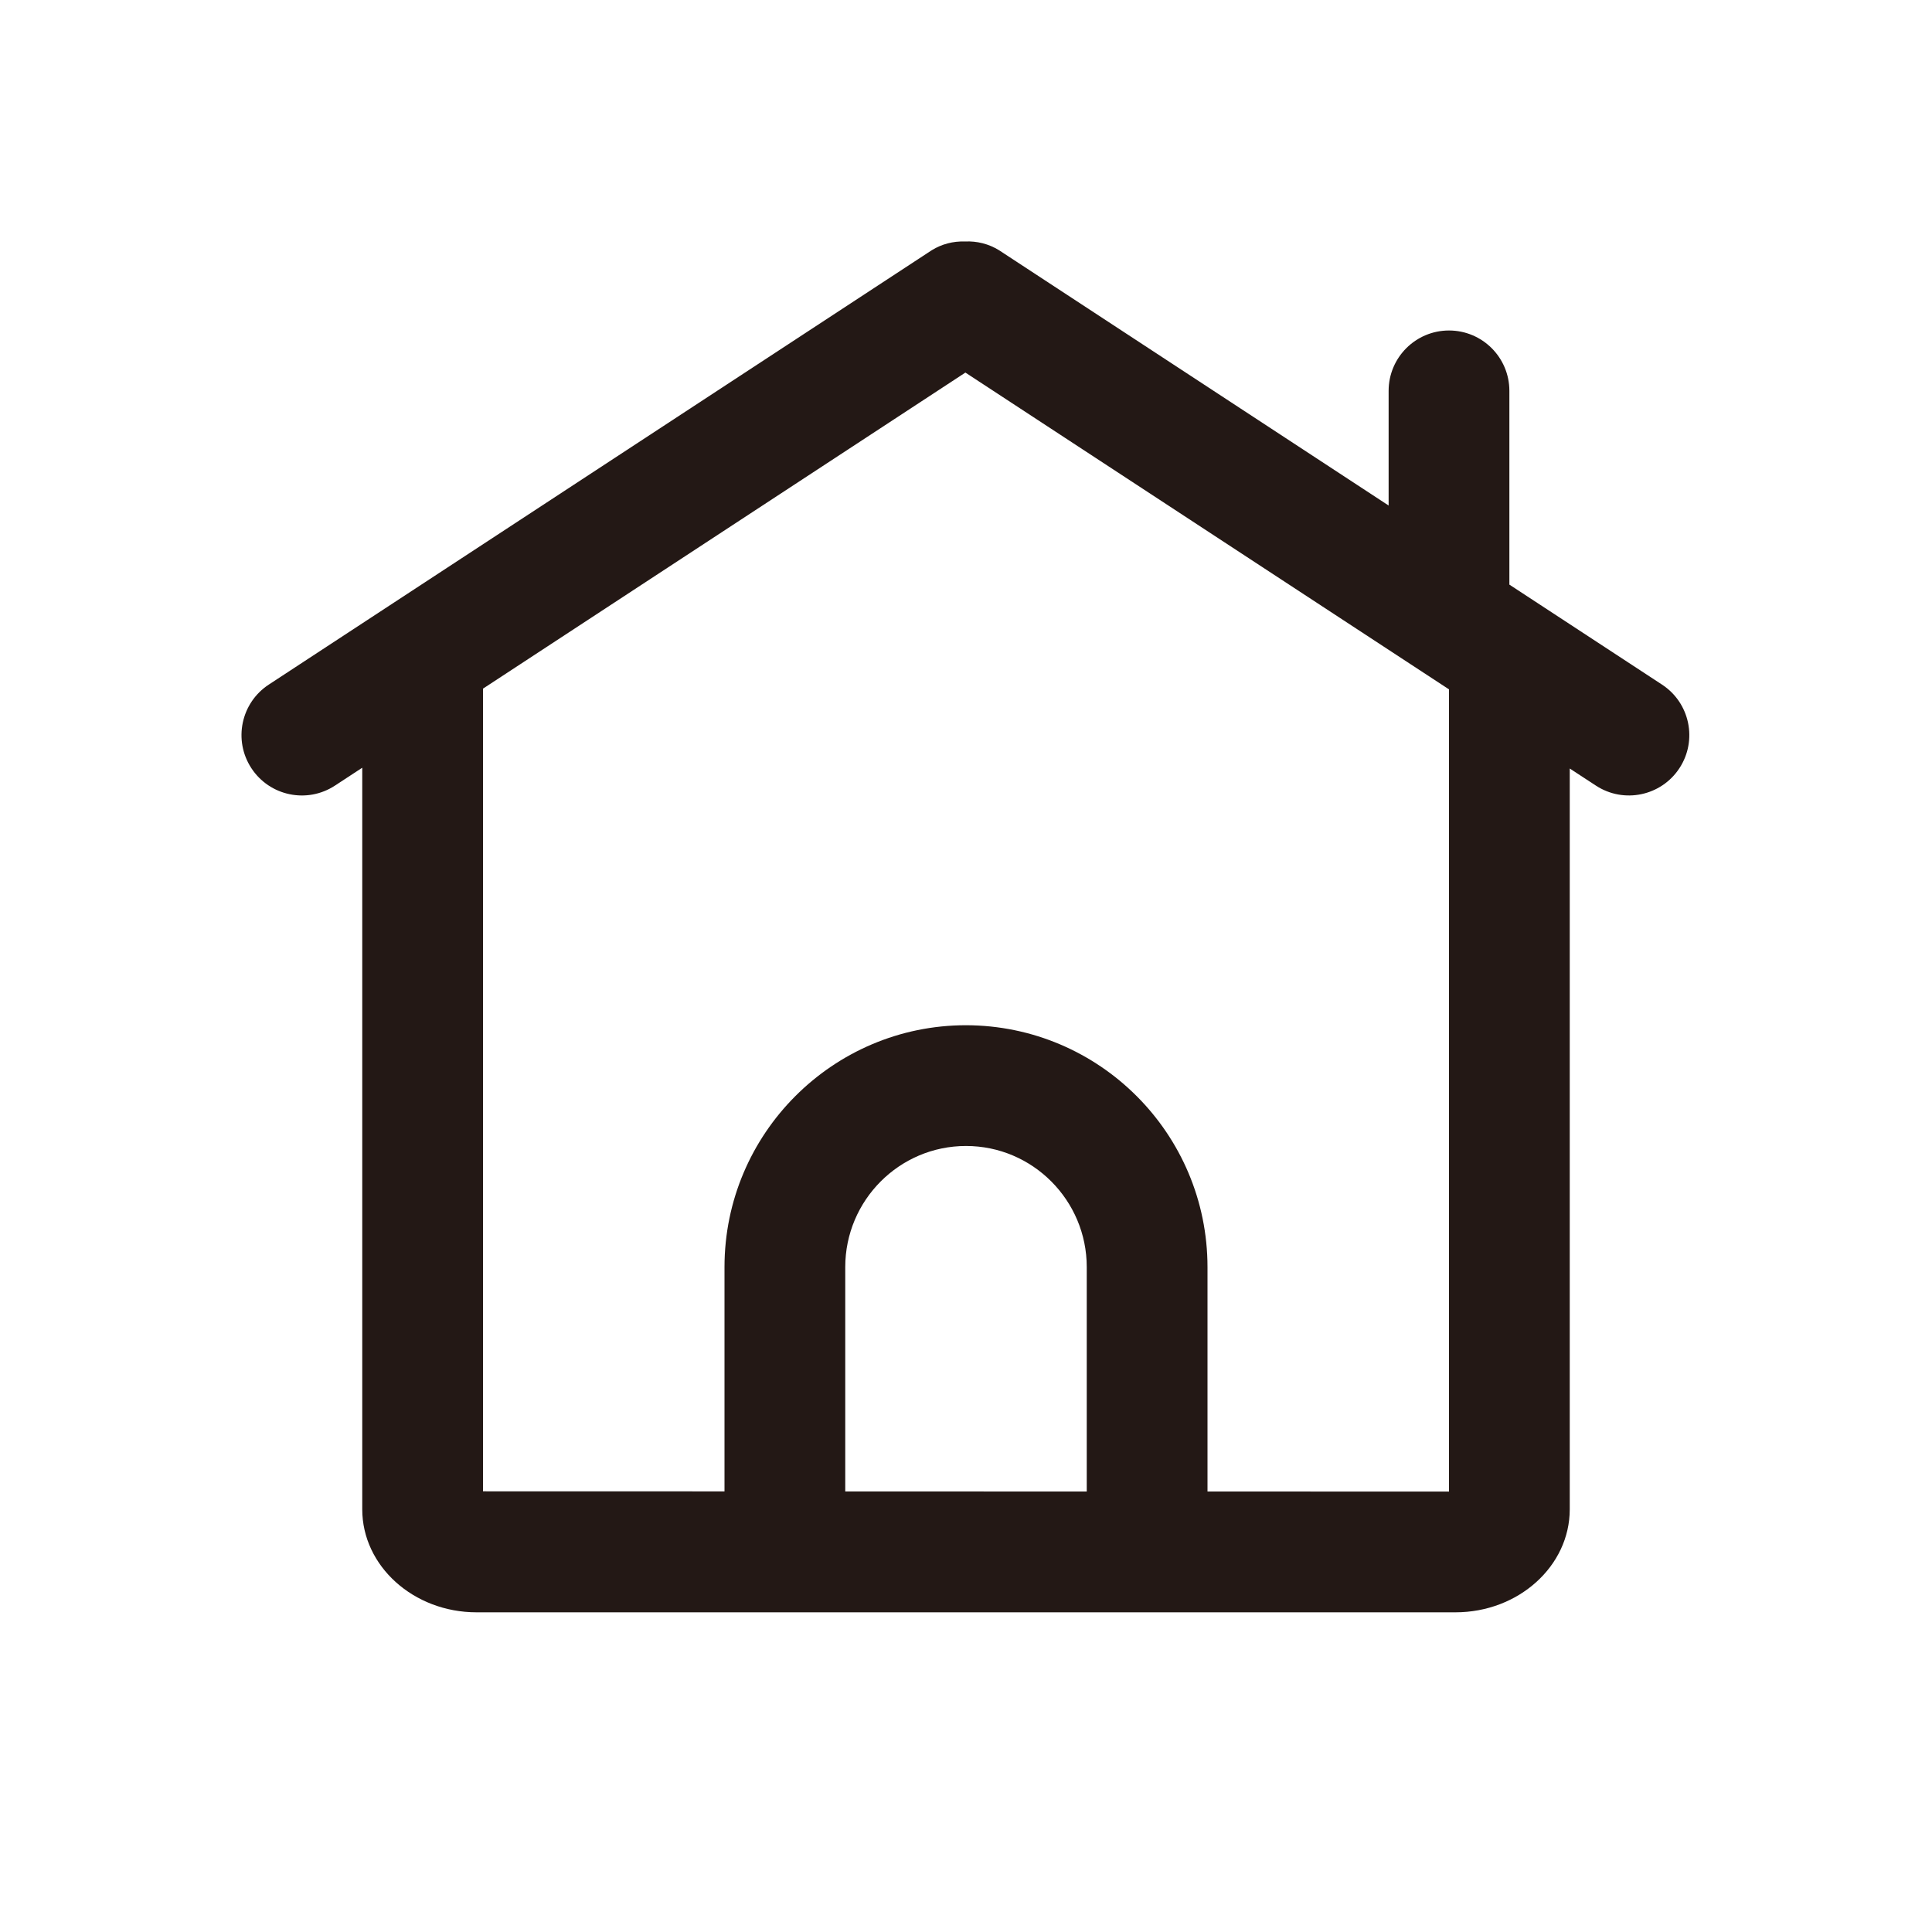
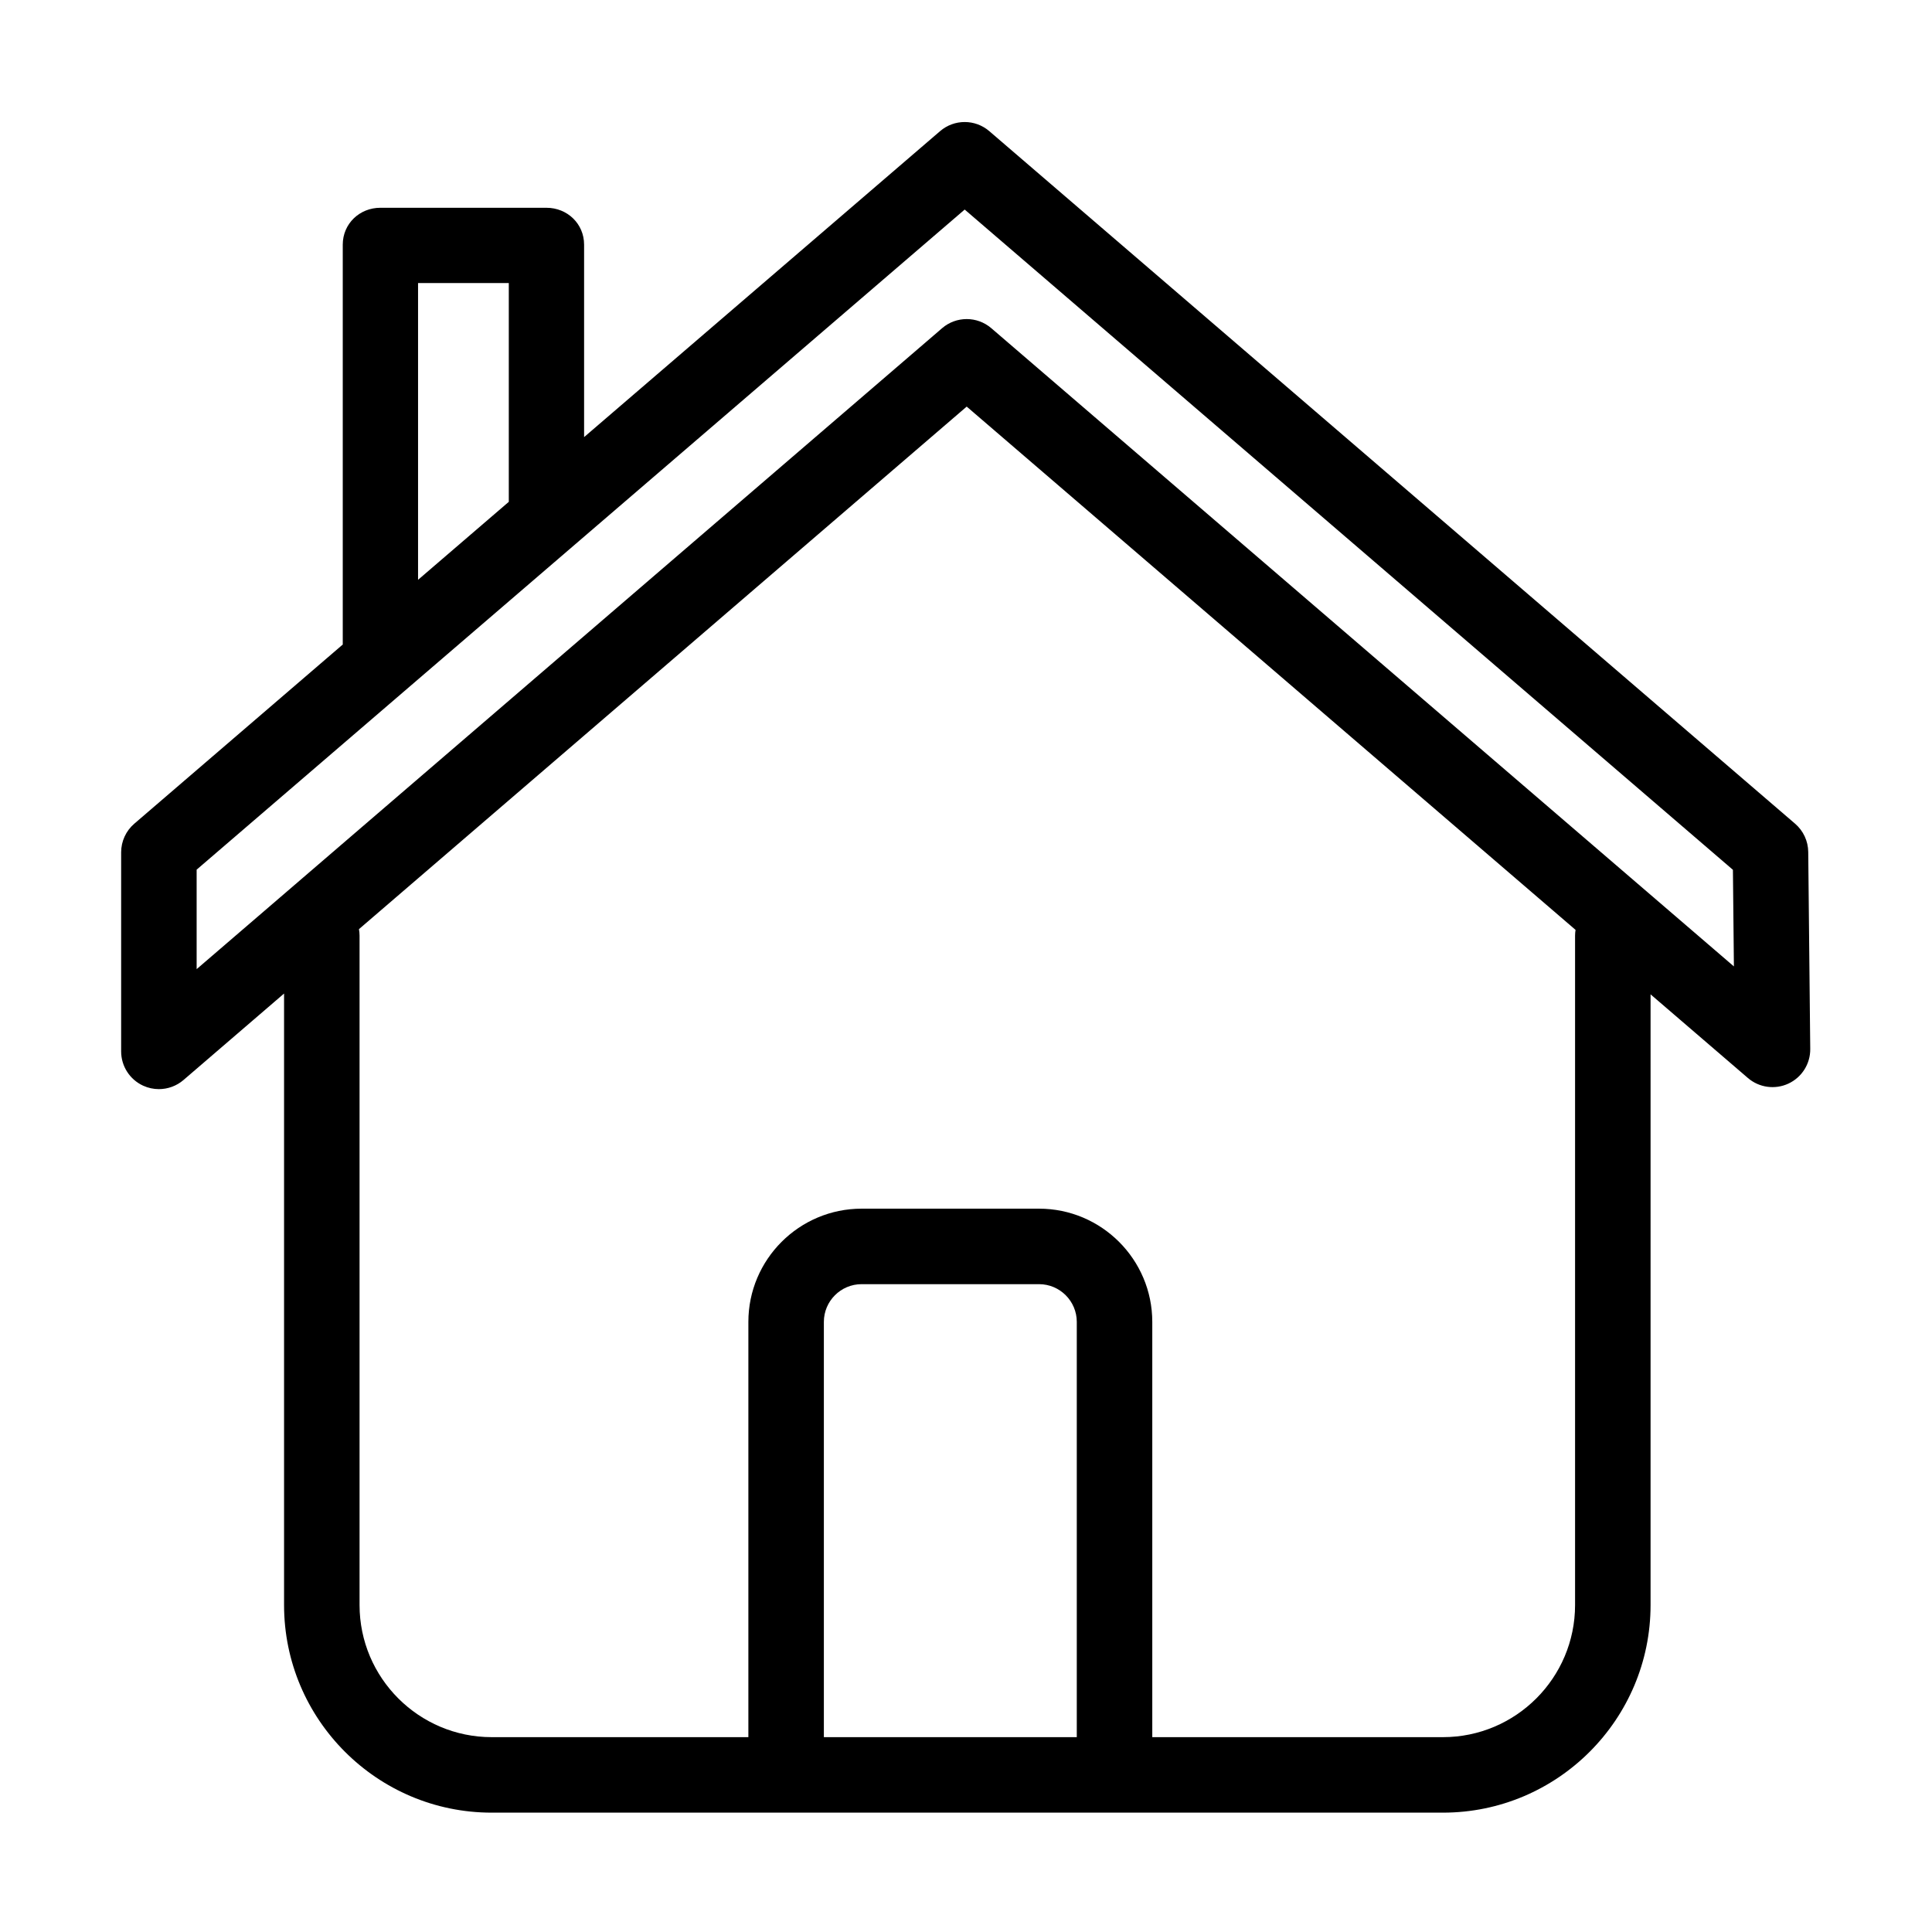
- <svg xmlns="http://www.w3.org/2000/svg" t="1691941256880" class="icon" viewBox="0 0 1024 1024" version="1.1" p-id="18576" width="200" height="200">
-   <path d="M768 790.56l-128-0.032v-118.944a128.224 128.224 0 0 0-128-128.192c-70.592 0-128 57.504-128 128.192v118.88l-128-0.032V364.992l255.68-167.52L768 365.376v425.184z m-192-0.032l-128-0.032v-118.912c0-35.392 28.704-64.192 64-64.192s64 28.8 64 64.192v118.944z m304.896-427.68L800 309.856V207.168a32 32 0 1 0-64 0v60.768l-206.464-135.296A31.296 31.296 0 0 0 511.424 128a31.168 31.168 0 0 0-17.6 4.64l-351.36 230.208a32 32 0 0 0 35.072 53.536L192 406.912v393.056c0 30.08 27.2 54.592 60.576 54.592h518.848c33.408 0 60.576-24.512 60.576-54.592v-392.64l13.856 9.056a31.968 31.968 0 0 0 35.04-53.536z" fill="#231815" p-id="18577" />
+ <svg xmlns="http://www.w3.org/2000/svg" t="1650814907622" class="icon" viewBox="0 0 1024 1024" version="1.1" p-id="52318" width="200" height="200">
+   <path d="M958.401 451.549c-0.058-5.76-2.597-11.215-6.966-14.971L524.345 69.511c-7.499-6.446-18.581-6.446-26.08 0L309.583 231.675l0-102.017c0-11.05-8.902-19.533-19.951-19.533l-88.034 0c-11.049 0-19.929 8.482-19.929 19.533l0 211.954L71.176 436.578c-4.424 3.801-6.968 9.342-6.968 15.174l0 105.501c0 7.819 4.555 14.922 11.661 18.183 2.671 1.227 5.516 1.825 8.343 1.825 4.699 0 9.347-1.655 13.048-4.836l53.298-45.826 0 324.101c0 60.678 49.364 110.042 110.042 110.042L764.792 960.741c60.678 0 110.042-49.364 110.042-110.042L874.835 527.026l51.586 44.336c5.956 5.12 14.357 6.282 21.481 2.966 7.122-3.313 11.645-10.489 11.565-18.343L958.401 451.549zM221.579 150.034l48.095 0 0 115.942-48.095 41.336L221.579 150.034zM570.718 920.726 436.666 920.726 436.666 700.642c0-11.031 8.976-20.008 20.008-20.008l94.036 0c11.031 0 20.008 8.976 20.008 20.008L570.717 920.726zM834.818 495.895l0 354.804c0 38.612-31.414 70.027-70.027 70.027l-154.059 0L610.733 700.642c0-33.097-26.926-60.023-60.023-60.023l-94.036 0c-33.097 0-60.023 26.926-60.023 60.023l0 220.085L260.599 920.727c-38.612 0-70.027-31.414-70.027-70.027L190.572 495.895c0-1.173-0.122-2.315-0.315-3.432l322.113-276.959 322.703 277.349C834.922 493.849 834.818 494.859 834.818 495.895zM525.411 173.948c-7.503-6.446-18.587-6.447-26.086 0.003L104.224 513.664l0-52.727 407.081-349.87 407.177 349.952 0.522 51.205L525.411 173.948z" p-id="52319" />
</svg>
